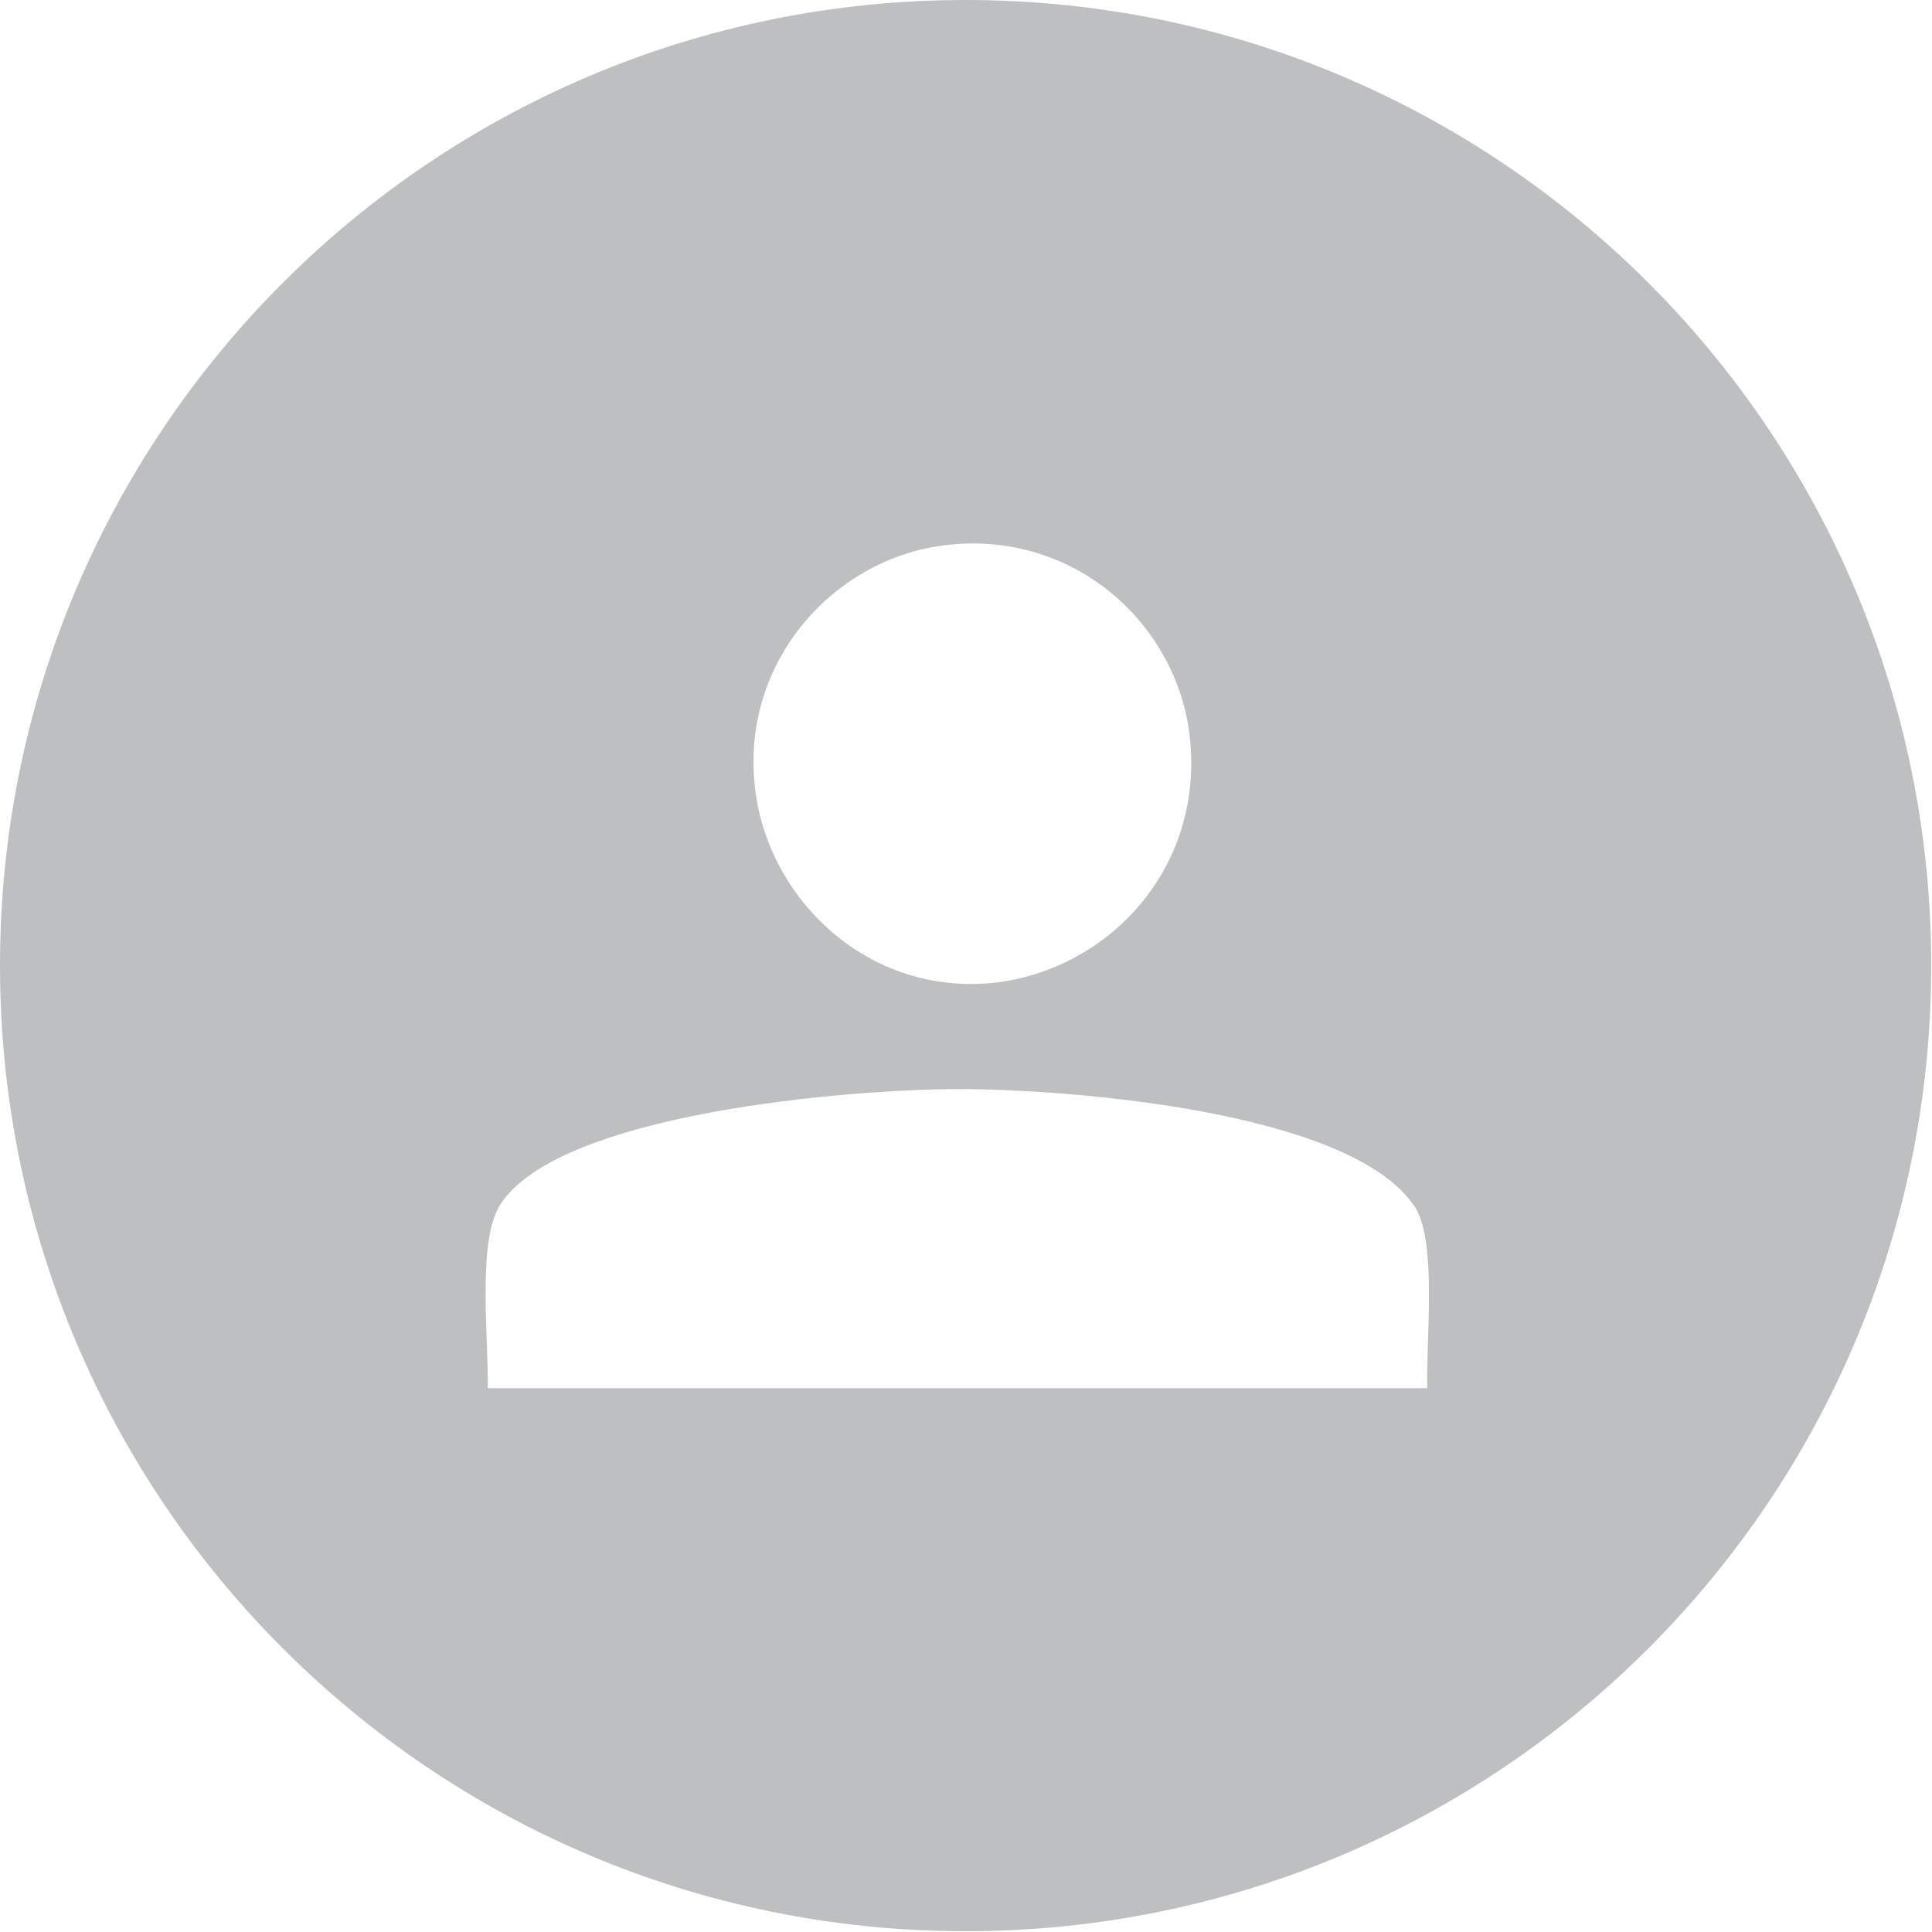
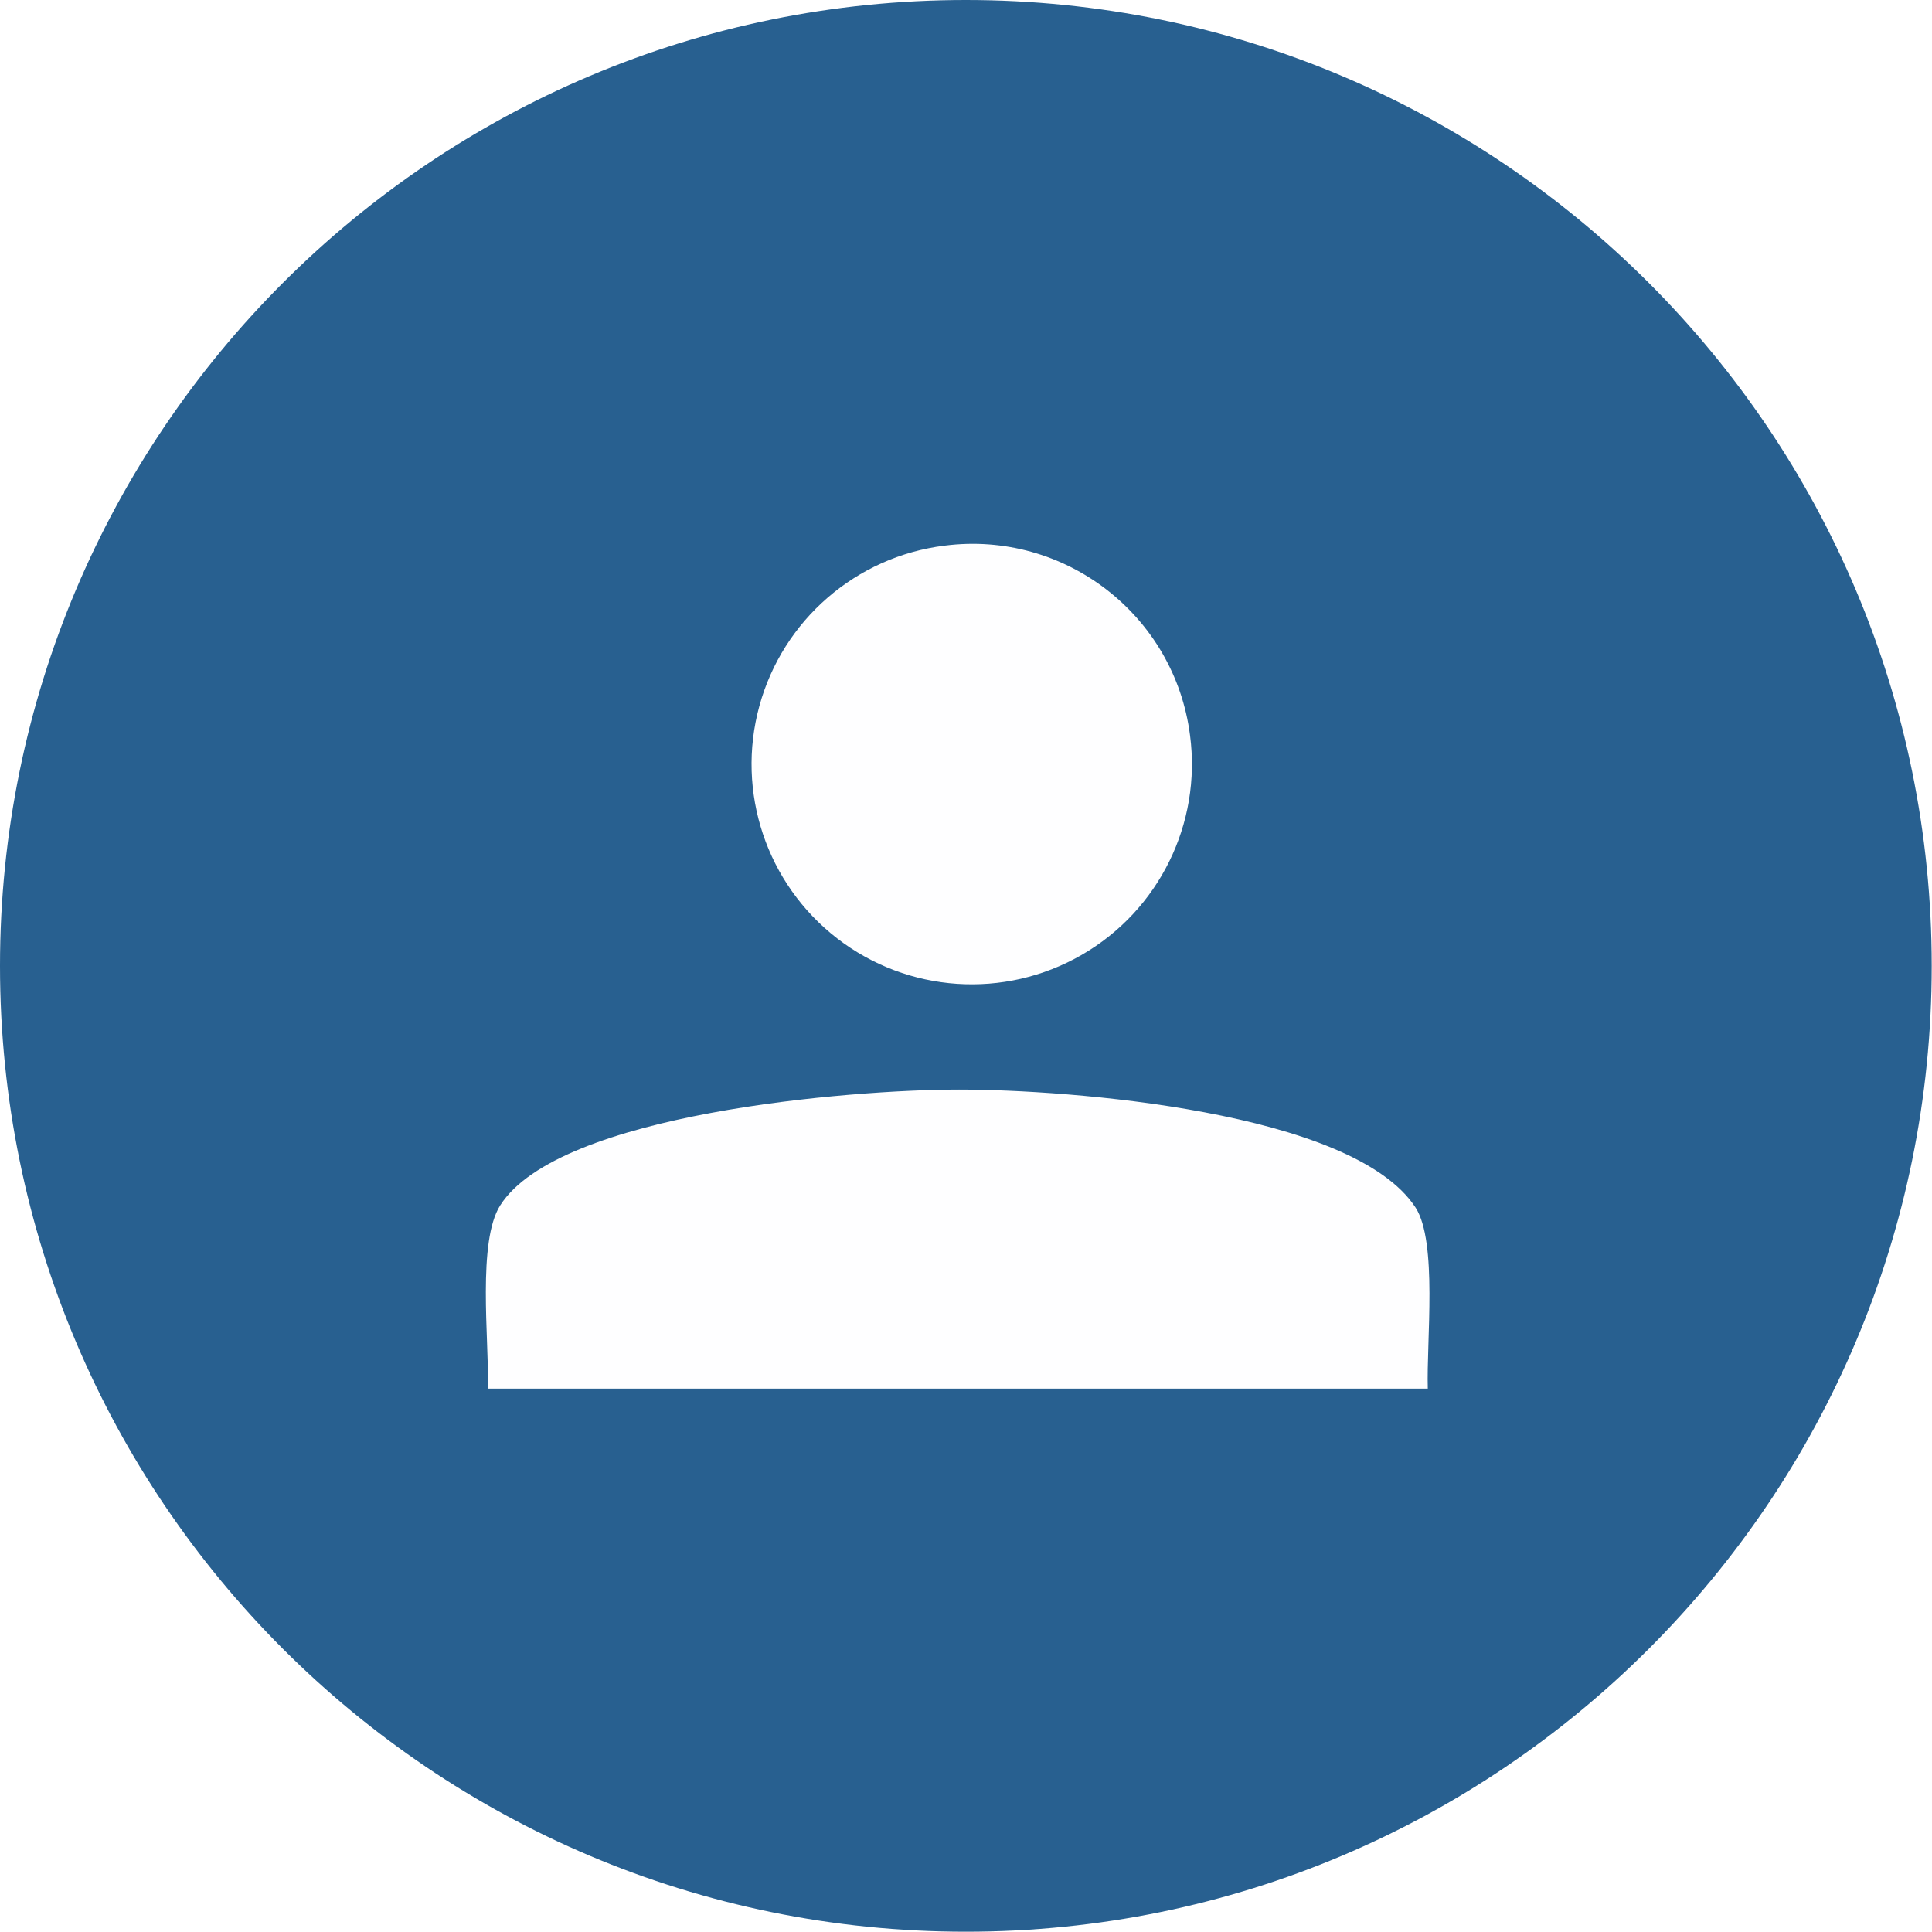
- <svg xmlns="http://www.w3.org/2000/svg" version="1.1" id="Capa_1" x="0px" y="0px" width="68.116px" height="68.116px" viewBox="0 0 68.116 68.116" enable-background="new 0 0 68.116 68.116" xml:space="preserve">
-   <g id="Capa_x0020_1">
-     <circle fill="#BDBFC1" cx="34.044" cy="34.044" r="34.044" />
-     <path fill="#FEFEFF" d="M17.198,48.944h33.125c-0.054-1.677,0.352-5.165-0.433-6.382c-2.217-3.407-12.25-4.164-16.089-4.164   c-3.813,0-14.115,0.838-16.17,4.083C16.819,43.752,17.225,47.159,17.198,48.944z" />
-     <path fill="#FEFEFF" d="M33.287,19.226c-3.921,0.487-7.247,4.164-6.652,8.68c0.514,3.948,4.164,7.355,8.707,6.706   c3.894-0.595,7.139-4.11,6.598-8.707C41.454,21.93,37.803,18.658,33.287,19.226z" />
+ <svg xmlns="http://www.w3.org/2000/svg" id="Capa_1" data-name="Capa 1" viewBox="0 0 68.09 68.09">
+   <defs>
+     <style>.cls-1{fill:#286090;}.cls-2{fill:#fefeff;}</style>
+   </defs>
+   <g id="Capa_1-2" data-name="Capa_1">
+     <circle class="cls-1" cx="34.04" cy="34.04" r="34.04" />
+     <path class="cls-2" d="M17.2,48.94H50.32c-.05-1.68.35-5.17-.43-6.38C47.67,39.15,37.64,38.4,33.8,38.4s-14.11.84-16.17,4.08C16.82,43.75,17.23,47.16,17.2,48.94Z" />
+     <path class="cls-2" d="M33.29,19.23a7.76,7.76,0,1,0,8.65,6.68A7.73,7.73,0,0,0,33.29,19.23Z" />
  </g>
</svg>
